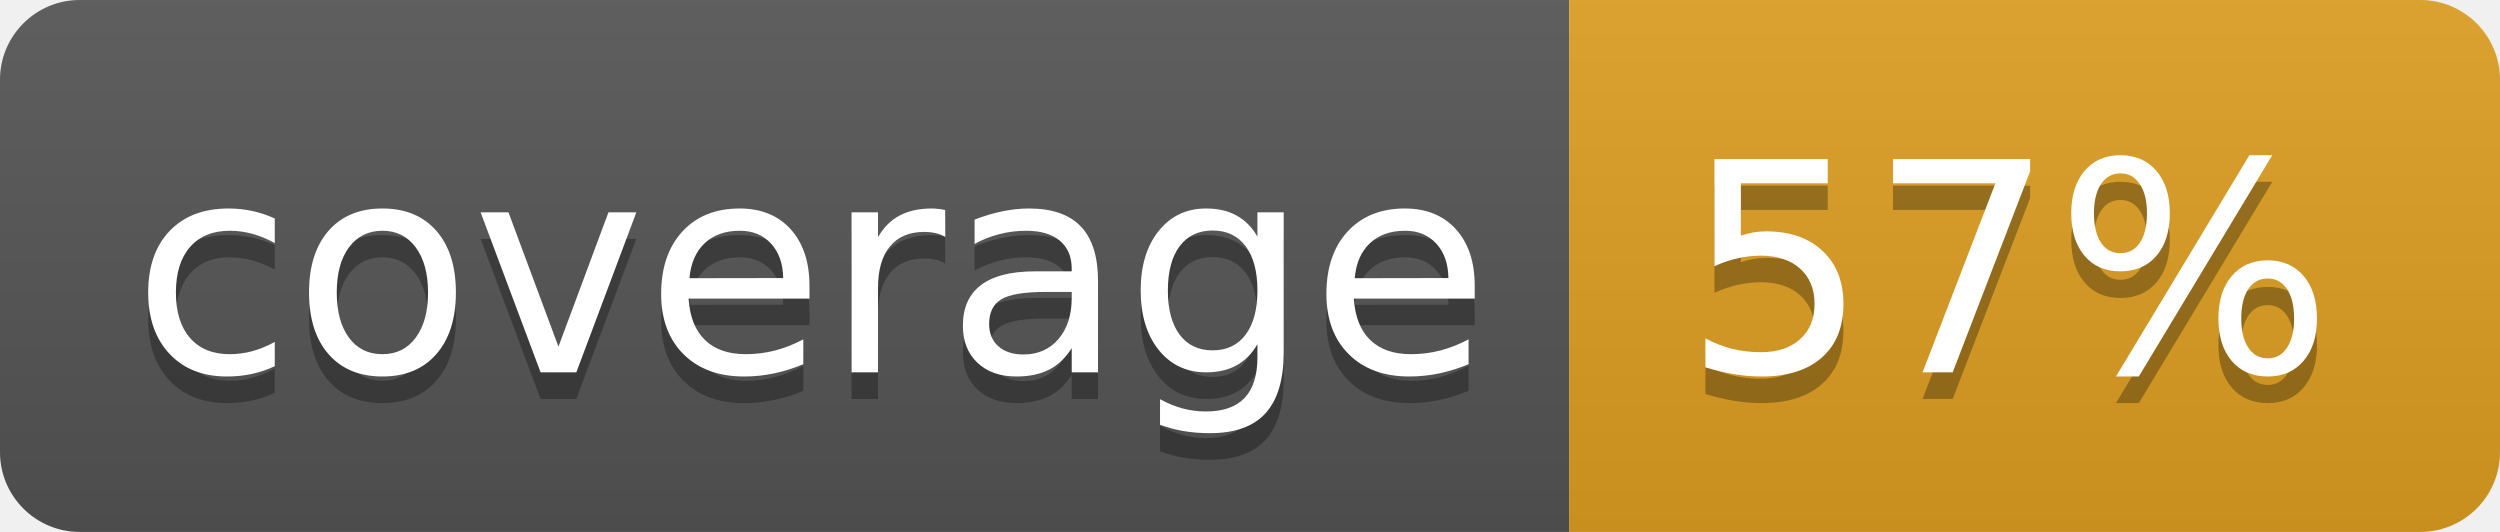
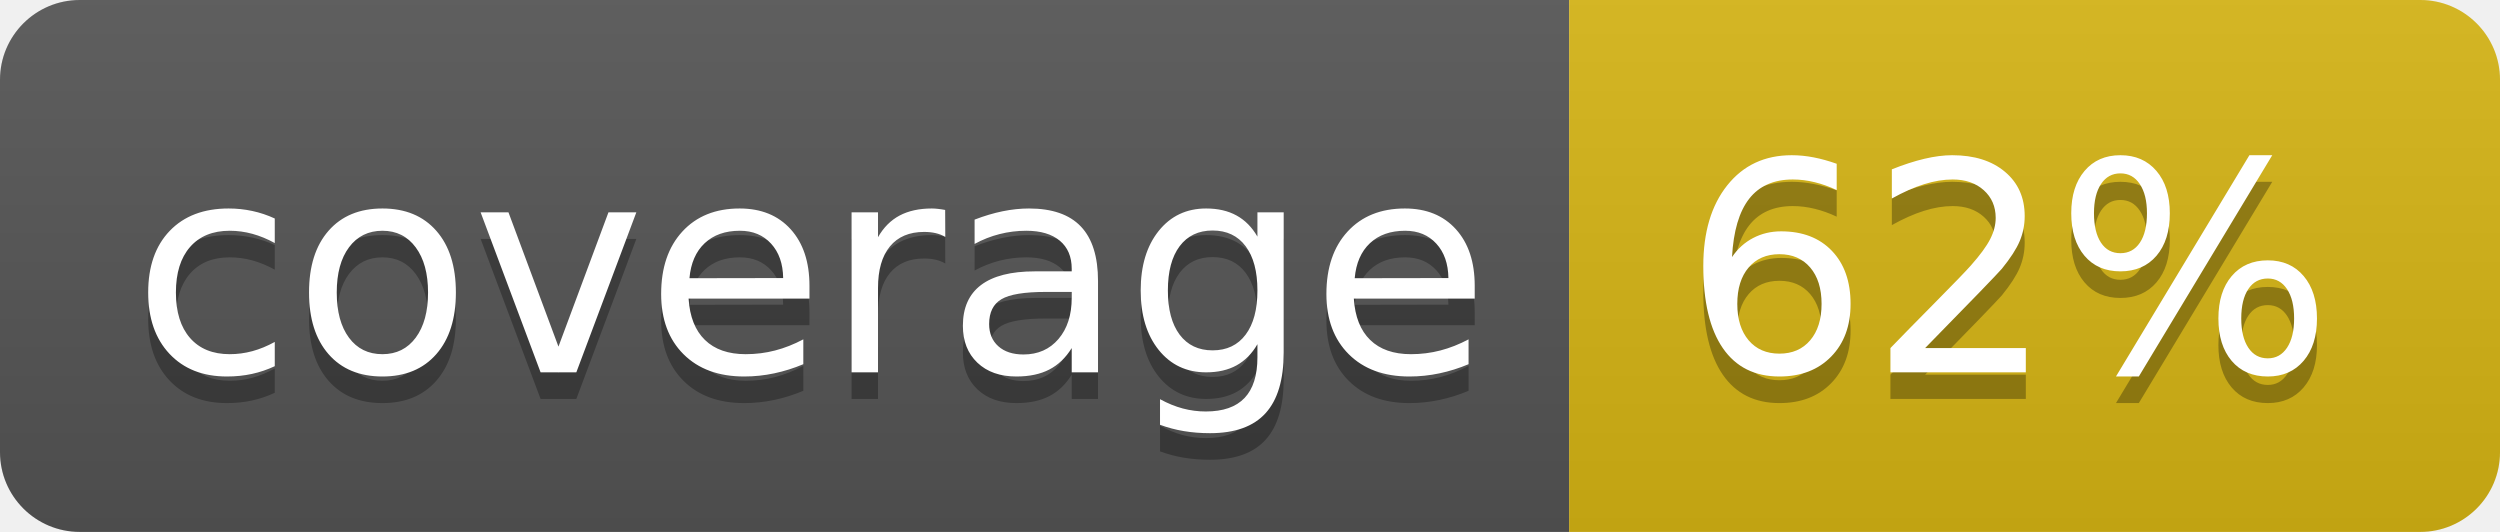
<svg xmlns="http://www.w3.org/2000/svg" width="94" height="20">
  <linearGradient id="b" x2="0" y2="100%">
    <stop offset="0" stop-color="#bbb" stop-opacity=".1" />
    <stop offset="1" stop-opacity=".1" />
  </linearGradient>
  <clipPath id="a">
    <rect width="94" height="20" rx="3" fill="#fff" />
  </clipPath>
  <g clip-path="url(#a)">
    <path fill="#555" d="M0 0h59v20H0z" />
-     <path fill="#df9f21" d="M59 0h35v20H59z" />
+     <path fill="#d7b514" d="M59 0h35v20H59z" />
    <path fill="url(#b)" d="M0 0h94v20H0z" />
  </g>
  <g fill="#fff" text-anchor="middle" font-family="DejaVu Sans,Verdana,Geneva,sans-serif" font-size="110">
    <text x="305" y="150" fill="#010101" fill-opacity=".3" transform="scale(.1)" textLength="490">coverage</text>
    <text x="305" y="140" transform="scale(.1)" textLength="490">coverage</text>
-     <text x="755" y="150" fill="#010101" fill-opacity=".3" transform="scale(.1)" textLength="250">57%</text>
-     <text x="755" y="140" transform="scale(.1)" textLength="250">57%</text>
+     <text x="755" y="150" fill="#010101" fill-opacity=".3" transform="scale(.1)" textLength="250">62%</text>
+     <text x="755" y="140" transform="scale(.1)" textLength="250">62%</text>
  </g>
</svg>
